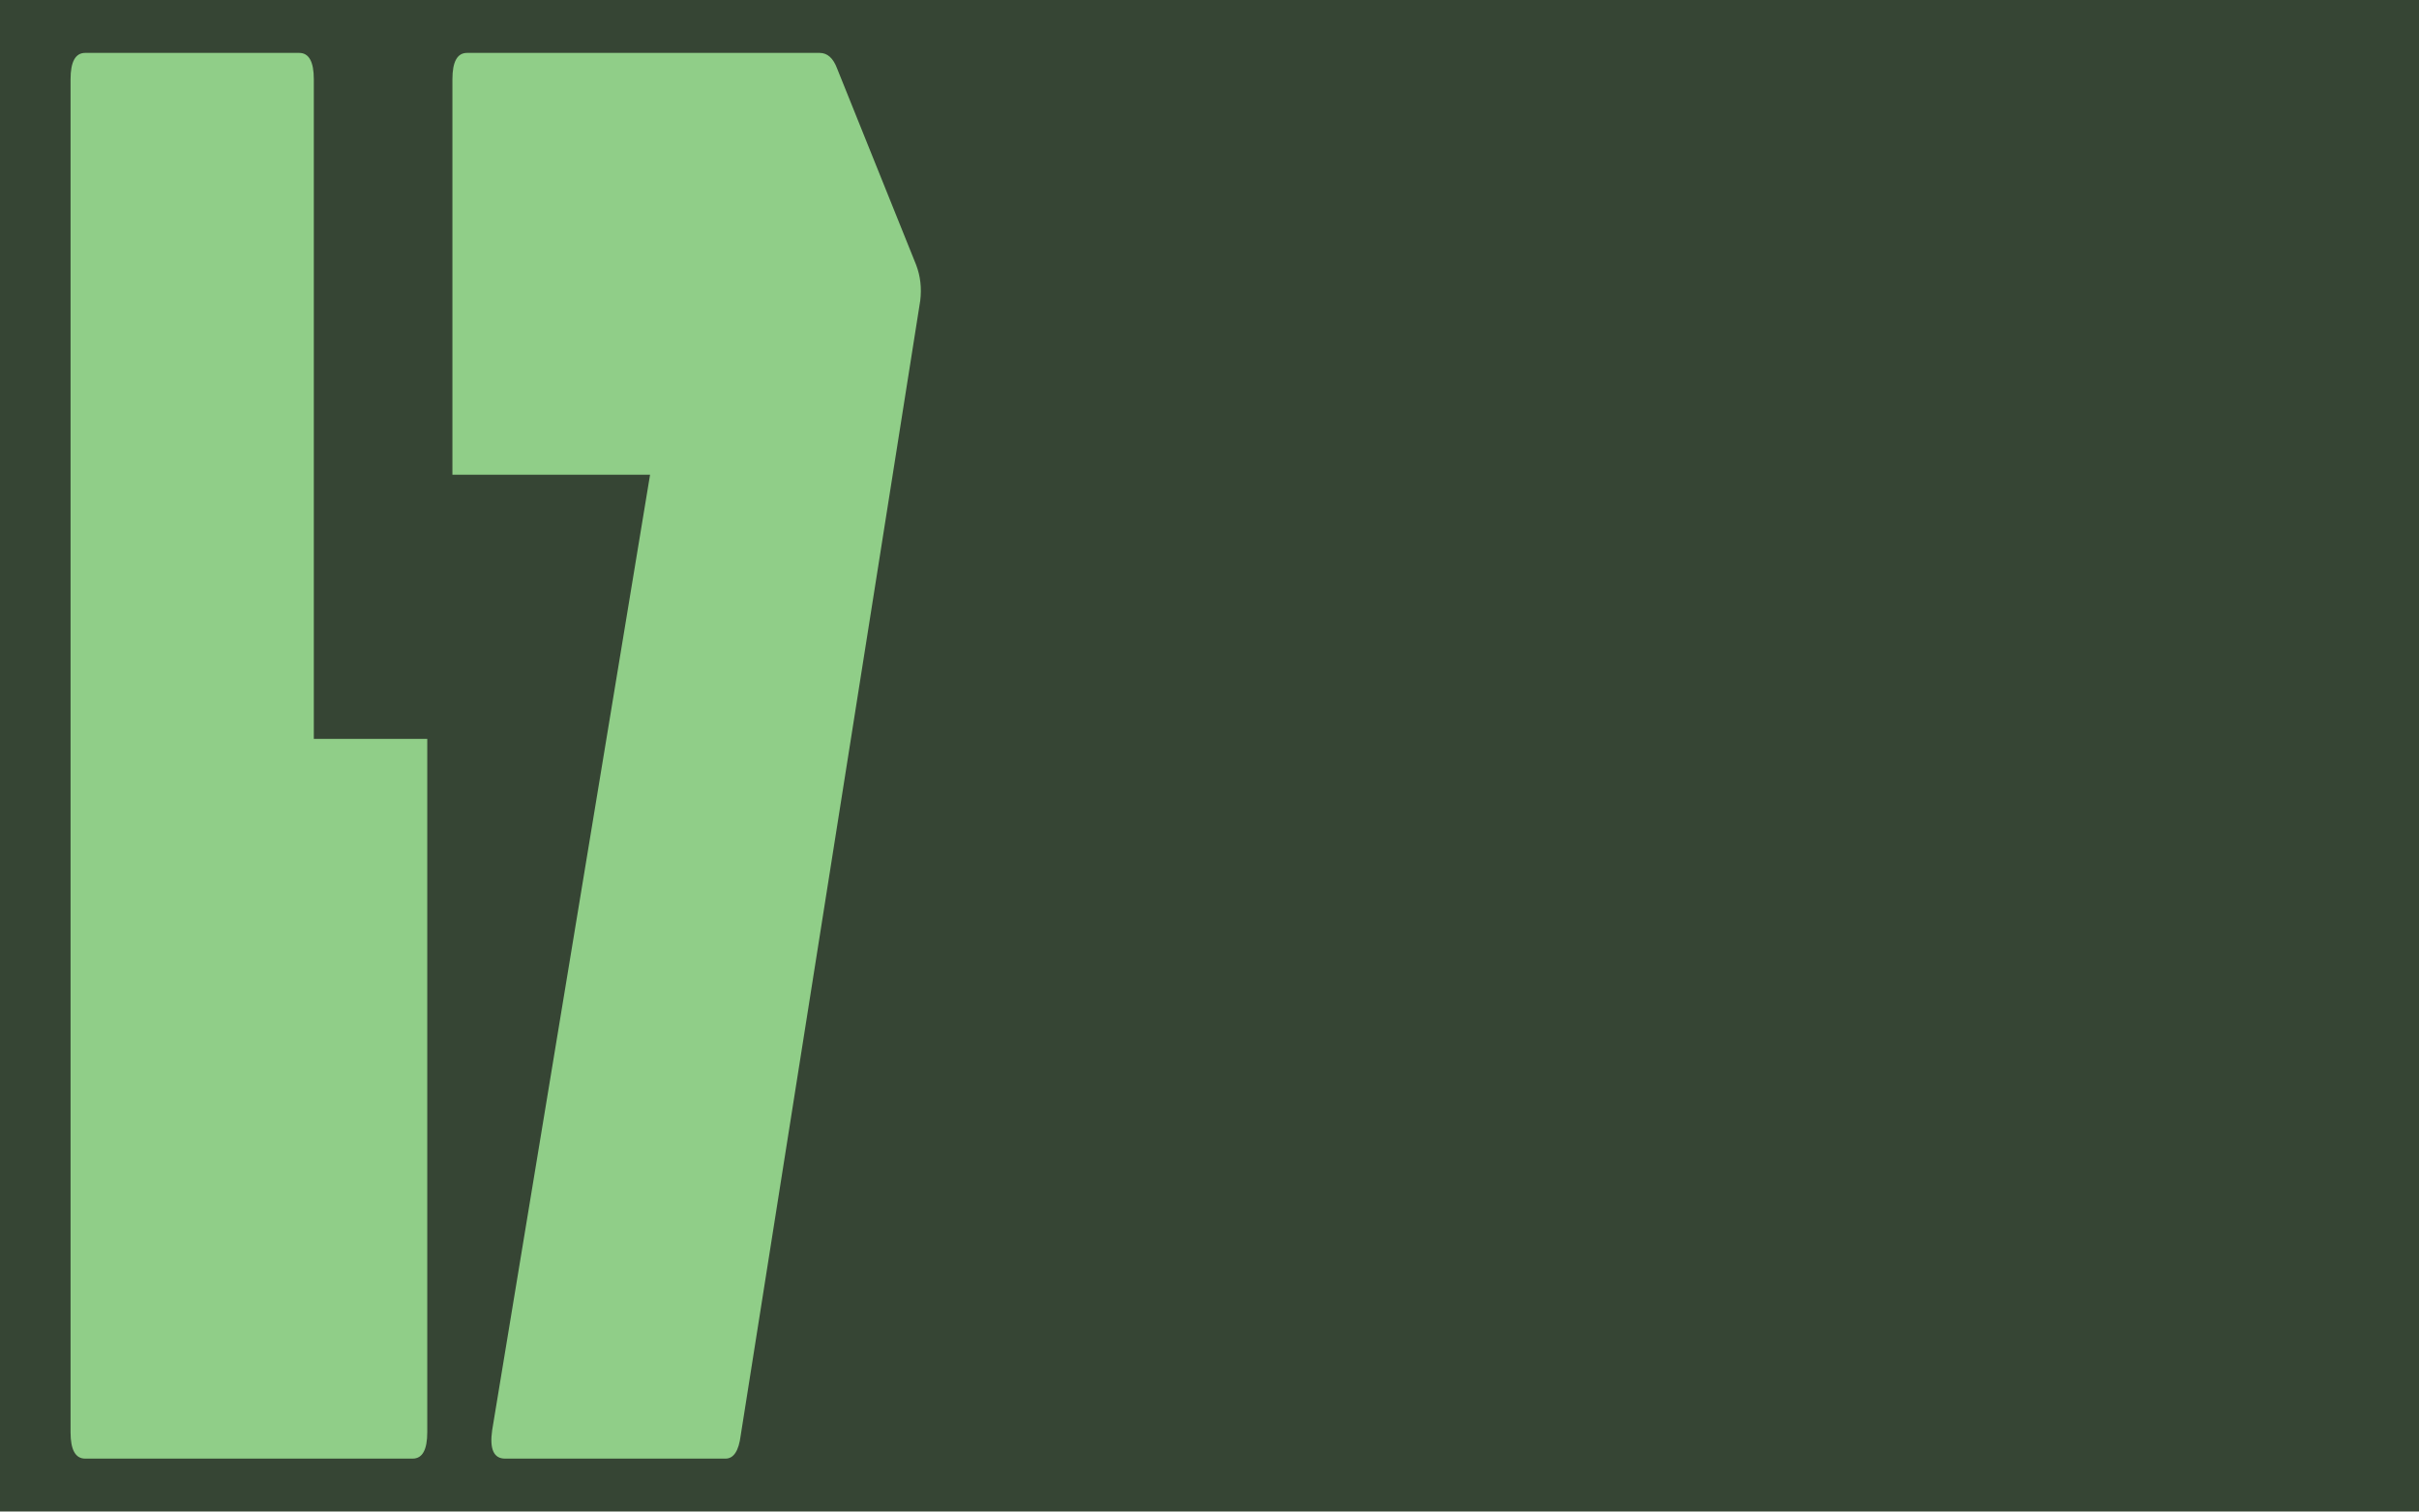
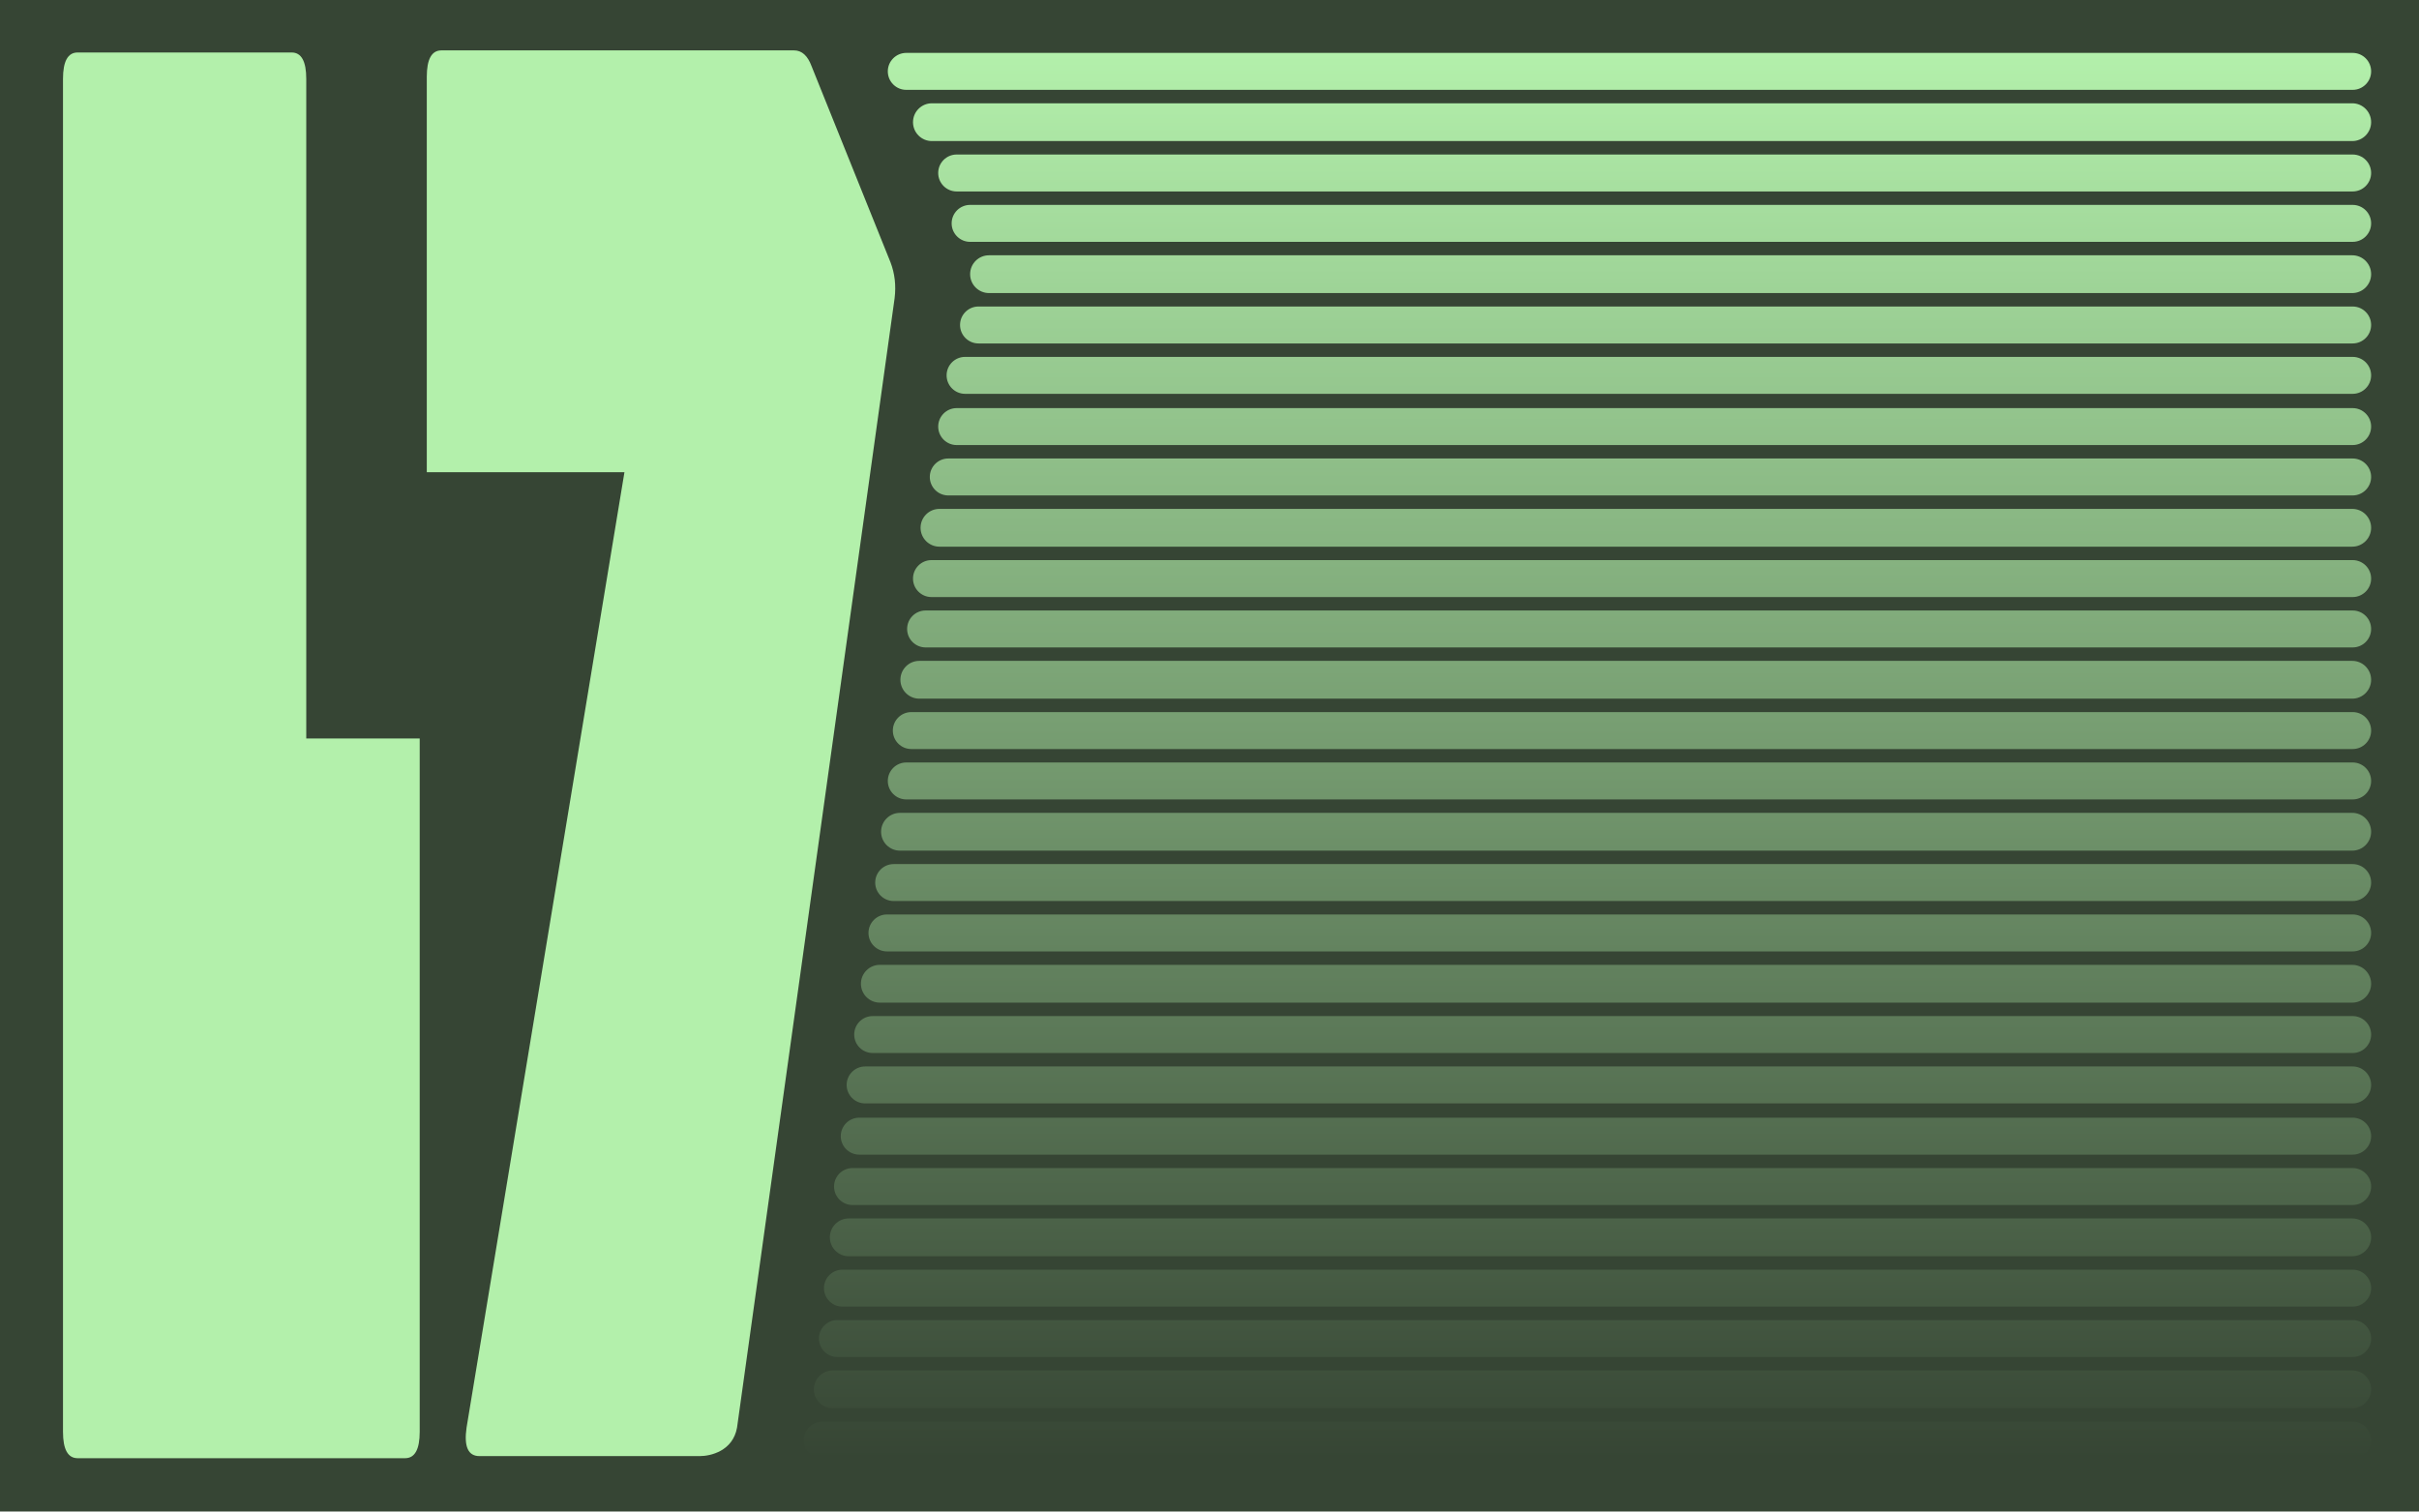
<svg xmlns="http://www.w3.org/2000/svg" width="2880" height="1800" viewBox="0 0 2880 1800" fill="none">
  <rect x="2880" y="1800" width="2880" height="1800" transform="rotate(-180 2880 1800)" fill="#364534" />
-   <path d="M101.405 1737C89.802 1737 84 1726.53 84 1705.6V94.395C84 73.465 89.802 63 101.405 63H356.22C367.824 63 373.625 73.465 373.625 94.395V879.904H508.691C508.691 879.904 508.691 1245.14 508.691 1266.07V1705.6C508.691 1726.53 502.889 1737 491.286 1737H101.405Z" fill="#90CE88" />
-   <path d="M601.288 1737C587.827 1737 582.722 1725.7 585.971 1703.09L773.949 565.326H538.628V94.395C538.628 73.465 544.43 63 556.034 63H975.851C985.134 63 992.096 69.279 996.738 81.837L1090.73 315.419C1095.83 328.814 1097.46 343.047 1095.6 358.116L881.862 1709.37C879.541 1727.79 873.508 1737 863.761 1737H601.288Z" fill="#90CE88" />
+   <path d="M92.405 1736.5C80.802 1736.5 75 1726.03 75 1705.1V93.895C75 72.965 80.802 62.5 92.405 62.5H347.22C358.824 62.5 364.625 72.965 364.625 93.895V879.404H499.691C499.691 879.404 499.691 1244.64 499.691 1265.57V1705.1C499.691 1726.03 493.889 1736.5 482.286 1736.5H92.405Z" fill="#B3F0AB" />
+   <path d="M570.788 1734C557.327 1734 552.222 1722.7 555.471 1700.09L743.449 562.326H508.128V91.395C508.128 70.465 513.93 60 525.534 60H945.351C954.634 60 961.596 66.279 966.237 78.837L1060.23 312.419C1065.33 325.814 1066.96 340.047 1065.1 355.116L877.5 1700.09C872.5 1728 846 1734 833.26 1734H570.788Z" fill="#B3F0AB" />
+   <path d="M957 1715C957 1702.85 966.85 1693 979 1693H2801C2813.15 1693 2823 1702.85 2823 1715C2823 1727.15 2813.15 1737 2801 1737H979C966.85 1737 957 1727.15 957 1715Z" fill="url(#paint0_linear_607_2)" />
+   <path d="M969 1654.5C969 1642.07 979.074 1632 991.5 1632H2800.5C2812.93 1632 2823 1642.07 2823 1654.5C2823 1666.93 2812.93 1677 2800.5 1677H991.5C979.074 1677 969 1666.93 969 1654.5Z" fill="url(#paint1_linear_607_2)" />
+   <path d="M975 1594C975 1581.85 984.85 1572 997 1572H2801C2813.15 1572 2823 1581.85 2823 1594C2823 1606.15 2813.15 1616 2801 1616H997C984.85 1616 975 1606.15 975 1594Z" fill="url(#paint2_linear_607_2)" />
+   <path d="M981 1534C981 1521.85 990.85 1512 1003 1512H2801C2813.15 1512 2823 1521.85 2823 1534C2823 1546.15 2813.15 1556 2801 1556H1003C990.85 1556 981 1546.15 981 1534Z" fill="url(#paint3_linear_607_2)" />
+   <path d="M988 1473.5C988 1461.07 998.074 1451 1010.5 1451H2800.5C2812.93 1451 2823 1461.07 2823 1473.5C2823 1485.93 2812.93 1496 2800.5 1496H1010.5C998.074 1496 988 1485.93 988 1473.5Z" fill="url(#paint4_linear_607_2)" />
+   <path d="M993 1413C993 1400.85 1002.85 1391 1015 1391H2801C2813.15 1391 2823 1400.85 2823 1413C2823 1425.15 2813.15 1435 2801 1435H1015C1002.85 1435 993 1425.15 993 1413Z" fill="url(#paint5_linear_607_2)" />
+   <path d="M1001 1353C1001 1340.85 1010.85 1331 1023 1331H2801C2813.15 1331 2823 1340.85 2823 1353C2823 1365.15 2813.15 1375 2801 1375H1023C1010.85 1375 1001 1365.15 1001 1353Z" fill="url(#paint6_linear_607_2)" />
+   <path d="M1008 1292C1008 1279.85 1017.85 1270 1030 1270H2801C2813.15 1270 2823 1279.85 2823 1292C2823 1304.15 2813.15 1314 2801 1314H1030C1017.85 1314 1008 1304.15 1008 1292Z" fill="url(#paint7_linear_607_2)" />
+   <path d="M1017 1232C1017 1219.85 1026.85 1210 1039 1210H2801C2813.15 1210 2823 1219.85 2823 1232C2823 1244.15 2813.15 1254 2801 1254H1039C1026.85 1254 1017 1244.15 1017 1232Z" fill="url(#paint8_linear_607_2)" />
+   <path d="M1025 1171.5C1025 1159.07 1035.07 1149 1047.5 1149H2800.5C2812.93 1149 2823 1159.07 2823 1171.5C2823 1183.93 2812.93 1194 2800.5 1194H1047.5C1035.07 1194 1025 1183.93 1025 1171.5Z" fill="url(#paint9_linear_607_2)" />
+   <path d="M1034 1111C1034 1098.85 1043.85 1089 1056 1089H2801C2813.15 1089 2823 1098.85 2823 1111C2823 1123.15 2813.15 1133 2801 1133H1056C1043.85 1133 1034 1123.15 1034 1111Z" fill="url(#paint10_linear_607_2)" />
+   <path d="M1042 1051C1042 1038.85 1051.85 1029 1064 1029H2801C2813.15 1029 2823 1038.85 2823 1051C2823 1063.15 2813.15 1073 2801 1073H1064C1051.85 1073 1042 1063.15 1042 1051Z" fill="url(#paint11_linear_607_2)" />
+   <path d="M1049 990.5C1049 978.074 1059.07 968 1071.5 968H2800.5C2812.93 968 2823 978.074 2823 990.5C2823 1002.93 2812.93 1013 2800.5 1013H1071.5C1059.07 1013 1049 1002.93 1049 990.5Z" fill="url(#paint12_linear_607_2)" />
+   <path d="M1057 930C1057 917.85 1066.85 908 1079 908H2801C2813.15 908 2823 917.85 2823 930C2823 942.15 2813.15 952 2801 952H1079C1066.85 952 1057 942.15 1057 930Z" fill="url(#paint13_linear_607_2)" />
+   <path d="M1063 870C1063 857.85 1072.85 848 1085 848H2801C2813.15 848 2823 857.85 2823 870C2823 882.15 2813.15 892 2801 892H1085C1072.85 892 1063 882.15 1063 870Z" fill="url(#paint14_linear_607_2)" />
+   <path d="M1072 809.5C1072 797.074 1082.07 787 1094.5 787H2800.5C2812.93 787 2823 797.074 2823 809.5C2823 821.926 2812.93 832 2800.5 832H1094.5C1082.07 832 1072 821.926 1072 809.5Z" fill="url(#paint15_linear_607_2)" />
+   <path d="M1080 749C1080 736.85 1089.85 727 1102 727H2801C2813.15 727 2823 736.85 2823 749C2823 761.15 2813.15 771 2801 771H1102C1089.85 771 1080 761.15 1080 749Z" fill="url(#paint16_linear_607_2)" />
+   <path d="M1087 689C1087 676.85 1096.85 667 1109 667H2801C2813.15 667 2823 676.85 2823 689C2823 701.15 2813.15 711 2801 711H1109C1096.85 711 1087 701.15 1087 689Z" fill="url(#paint17_linear_607_2)" />
+   <path d="M1096 628.5C1096 616.074 1106.07 606 1118.5 606H2800.5C2812.93 606 2823 616.074 2823 628.5C2823 640.926 2812.93 651 2800.5 651H1118.5C1106.07 651 1096 640.926 1096 628.5Z" fill="url(#paint18_linear_607_2)" />
+   <path d="M1107 568C1107 555.85 1116.85 546 1129 546H2801C2813.15 546 2823 555.85 2823 568C2823 580.15 2813.15 590 2801 590H1129C1116.85 590 1107 580.15 1107 568Z" fill="url(#paint19_linear_607_2)" />
+   <path d="M1117 508C1117 495.85 1126.85 486 1139 486H2801C2813.15 486 2823 495.85 2823 508C2823 520.15 2813.15 530 2801 530H1139C1126.85 530 1117 520.15 1117 508Z" fill="url(#paint20_linear_607_2)" />
+   <path d="M1127 447C1127 434.85 1136.85 425 1149 425H2801C2813.15 425 2823 434.85 2823 447C2823 459.15 2813.15 469 2801 469H1149C1136.85 469 1127 459.15 1127 447Z" fill="url(#paint21_linear_607_2)" />
+   <path d="M1143 387C1143 374.85 1152.85 365 1165 365H2801C2813.15 365 2823 374.85 2823 387C2823 399.15 2813.15 409 2801 409H1165C1152.85 409 1143 399.15 1143 387Z" fill="url(#paint22_linear_607_2)" />
+   <path d="M1155 326.5C1155 314.074 1165.07 304 1177.5 304H2800.5C2812.93 304 2823 314.074 2823 326.5C2823 338.926 2812.93 349 2800.5 349H1177.5C1165.07 349 1155 338.926 1155 326.5Z" fill="url(#paint23_linear_607_2)" />
+   <path d="M1133 266C1133 253.85 1142.85 244 1155 244H2801C2813.15 244 2823 253.85 2823 266C2823 278.15 2813.15 288 2801 288H1155C1142.85 288 1133 278.15 1133 266Z" fill="url(#paint24_linear_607_2)" />
+   <path d="M1117 206C1117 193.85 1126.85 184 1139 184H2801C2813.15 184 2823 193.85 2823 206C2823 218.15 2813.15 228 2801 228H1139C1126.85 228 1117 218.15 1117 206Z" fill="url(#paint25_linear_607_2)" />
+   <path d="M1087 145.5C1087 133.074 1097.07 123 1109.5 123H2800.5C2812.93 123 2823 133.074 2823 145.5C2823 157.926 2812.93 168 2800.5 168H1109.5C1097.07 168 1087 157.926 1087 145.5Z" fill="url(#paint26_linear_607_2)" />
+   <path d="M1057 85C1057 72.85 1066.85 63 1079 63H2801C2813.15 63 2823 72.85 2823 85C2823 97.15 2813.15 107 2801 107H1079C1066.85 107 1057 97.15 1057 85Z" fill="url(#paint27_linear_607_2)" />
+   <defs>
+     <linearGradient id="paint0_linear_607_2" x1="1890" y1="63" x2="1890" y2="1737" gradientUnits="userSpaceOnUse">
+       <stop stop-color="#B3F0AB" />
+       <stop offset="1" stop-color="#364534" />
+     </linearGradient>
+     <linearGradient id="paint1_linear_607_2" x1="1890" y1="63" x2="1890" y2="1737" gradientUnits="userSpaceOnUse">
+       <stop stop-color="#B3F0AB" />
+       <stop offset="1" stop-color="#364534" />
+     </linearGradient>
+     <linearGradient id="paint2_linear_607_2" x1="1890" y1="63" x2="1890" y2="1737" gradientUnits="userSpaceOnUse">
+       <stop stop-color="#B3F0AB" />
+       <stop offset="1" stop-color="#364534" />
+     </linearGradient>
+     <linearGradient id="paint3_linear_607_2" x1="1890" y1="63" x2="1890" y2="1737" gradientUnits="userSpaceOnUse">
+       <stop stop-color="#B3F0AB" />
+       <stop offset="1" stop-color="#364534" />
+     </linearGradient>
+     <linearGradient id="paint4_linear_607_2" x1="1890" y1="63" x2="1890" y2="1737" gradientUnits="userSpaceOnUse">
+       <stop stop-color="#B3F0AB" />
+       <stop offset="1" stop-color="#364534" />
+     </linearGradient>
+     <linearGradient id="paint5_linear_607_2" x1="1890" y1="63" x2="1890" y2="1737" gradientUnits="userSpaceOnUse">
+       <stop stop-color="#B3F0AB" />
+       <stop offset="1" stop-color="#364534" />
+     </linearGradient>
+     <linearGradient id="paint6_linear_607_2" x1="1890" y1="63" x2="1890" y2="1737" gradientUnits="userSpaceOnUse">
+       <stop stop-color="#B3F0AB" />
+       <stop offset="1" stop-color="#364534" />
+     </linearGradient>
+     <linearGradient id="paint7_linear_607_2" x1="1890" y1="63" x2="1890" y2="1737" gradientUnits="userSpaceOnUse">
+       <stop stop-color="#B3F0AB" />
+       <stop offset="1" stop-color="#364534" />
+     </linearGradient>
+     <linearGradient id="paint8_linear_607_2" x1="1890" y1="63" x2="1890" y2="1737" gradientUnits="userSpaceOnUse">
+       <stop stop-color="#B3F0AB" />
+       <stop offset="1" stop-color="#364534" />
+     </linearGradient>
+     <linearGradient id="paint9_linear_607_2" x1="1890" y1="63" x2="1890" y2="1737" gradientUnits="userSpaceOnUse">
+       <stop stop-color="#B3F0AB" />
+       <stop offset="1" stop-color="#364534" />
+     </linearGradient>
+     <linearGradient id="paint10_linear_607_2" x1="1890" y1="63" x2="1890" y2="1737" gradientUnits="userSpaceOnUse">
+       <stop stop-color="#B3F0AB" />
+       <stop offset="1" stop-color="#364534" />
+     </linearGradient>
+     <linearGradient id="paint11_linear_607_2" x1="1890" y1="63" x2="1890" y2="1737" gradientUnits="userSpaceOnUse">
+       <stop stop-color="#B3F0AB" />
+       <stop offset="1" stop-color="#364534" />
+     </linearGradient>
+     <linearGradient id="paint12_linear_607_2" x1="1890" y1="63" x2="1890" y2="1737" gradientUnits="userSpaceOnUse">
+       <stop stop-color="#B3F0AB" />
+       <stop offset="1" stop-color="#364534" />
+     </linearGradient>
+     <linearGradient id="paint13_linear_607_2" x1="1890" y1="63" x2="1890" y2="1737" gradientUnits="userSpaceOnUse">
+       <stop stop-color="#B3F0AB" />
+       <stop offset="1" stop-color="#364534" />
+     </linearGradient>
+     <linearGradient id="paint14_linear_607_2" x1="1890" y1="63" x2="1890" y2="1737" gradientUnits="userSpaceOnUse">
+       <stop stop-color="#B3F0AB" />
+       <stop offset="1" stop-color="#364534" />
+     </linearGradient>
+     <linearGradient id="paint15_linear_607_2" x1="1890" y1="63" x2="1890" y2="1737" gradientUnits="userSpaceOnUse">
+       <stop stop-color="#B3F0AB" />
+       <stop offset="1" stop-color="#364534" />
+     </linearGradient>
+     <linearGradient id="paint16_linear_607_2" x1="1890" y1="63" x2="1890" y2="1737" gradientUnits="userSpaceOnUse">
+       <stop stop-color="#B3F0AB" />
+       <stop offset="1" stop-color="#364534" />
+     </linearGradient>
+     <linearGradient id="paint17_linear_607_2" x1="1890" y1="63" x2="1890" y2="1737" gradientUnits="userSpaceOnUse">
+       <stop stop-color="#B3F0AB" />
+       <stop offset="1" stop-color="#364534" />
+     </linearGradient>
+     <linearGradient id="paint18_linear_607_2" x1="1890" y1="63" x2="1890" y2="1737" gradientUnits="userSpaceOnUse">
+       <stop stop-color="#B3F0AB" />
+       <stop offset="1" stop-color="#364534" />
+     </linearGradient>
+     <linearGradient id="paint19_linear_607_2" x1="1890" y1="63" x2="1890" y2="1737" gradientUnits="userSpaceOnUse">
+       <stop stop-color="#B3F0AB" />
+       <stop offset="1" stop-color="#364534" />
+     </linearGradient>
+     <linearGradient id="paint20_linear_607_2" x1="1890" y1="63" x2="1890" y2="1737" gradientUnits="userSpaceOnUse">
+       <stop stop-color="#B3F0AB" />
+       <stop offset="1" stop-color="#364534" />
+     </linearGradient>
+     <linearGradient id="paint21_linear_607_2" x1="1890" y1="63" x2="1890" y2="1737" gradientUnits="userSpaceOnUse">
+       <stop stop-color="#B3F0AB" />
+       <stop offset="1" stop-color="#364534" />
+     </linearGradient>
+     <linearGradient id="paint22_linear_607_2" x1="1890" y1="63" x2="1890" y2="1737" gradientUnits="userSpaceOnUse">
+       <stop stop-color="#B3F0AB" />
+       <stop offset="1" stop-color="#364534" />
+     </linearGradient>
+     <linearGradient id="paint23_linear_607_2" x1="1890" y1="63" x2="1890" y2="1737" gradientUnits="userSpaceOnUse">
+       <stop stop-color="#B3F0AB" />
+       <stop offset="1" stop-color="#364534" />
+     </linearGradient>
+     <linearGradient id="paint24_linear_607_2" x1="1890" y1="63" x2="1890" y2="1737" gradientUnits="userSpaceOnUse">
+       <stop stop-color="#B3F0AB" />
+       <stop offset="1" stop-color="#364534" />
+     </linearGradient>
+     <linearGradient id="paint25_linear_607_2" x1="1890" y1="63" x2="1890" y2="1737" gradientUnits="userSpaceOnUse">
+       <stop stop-color="#B3F0AB" />
+       <stop offset="1" stop-color="#364534" />
+     </linearGradient>
+     <linearGradient id="paint26_linear_607_2" x1="1890" y1="63" x2="1890" y2="1737" gradientUnits="userSpaceOnUse">
+       <stop stop-color="#B3F0AB" />
+       <stop offset="1" stop-color="#364534" />
+     </linearGradient>
+     <linearGradient id="paint27_linear_607_2" x1="1890" y1="63" x2="1890" y2="1737" gradientUnits="userSpaceOnUse">
+       <stop stop-color="#B3F0AB" />
+       <stop offset="1" stop-color="#364534" />
+     </linearGradient>
+   </defs>
</svg>
